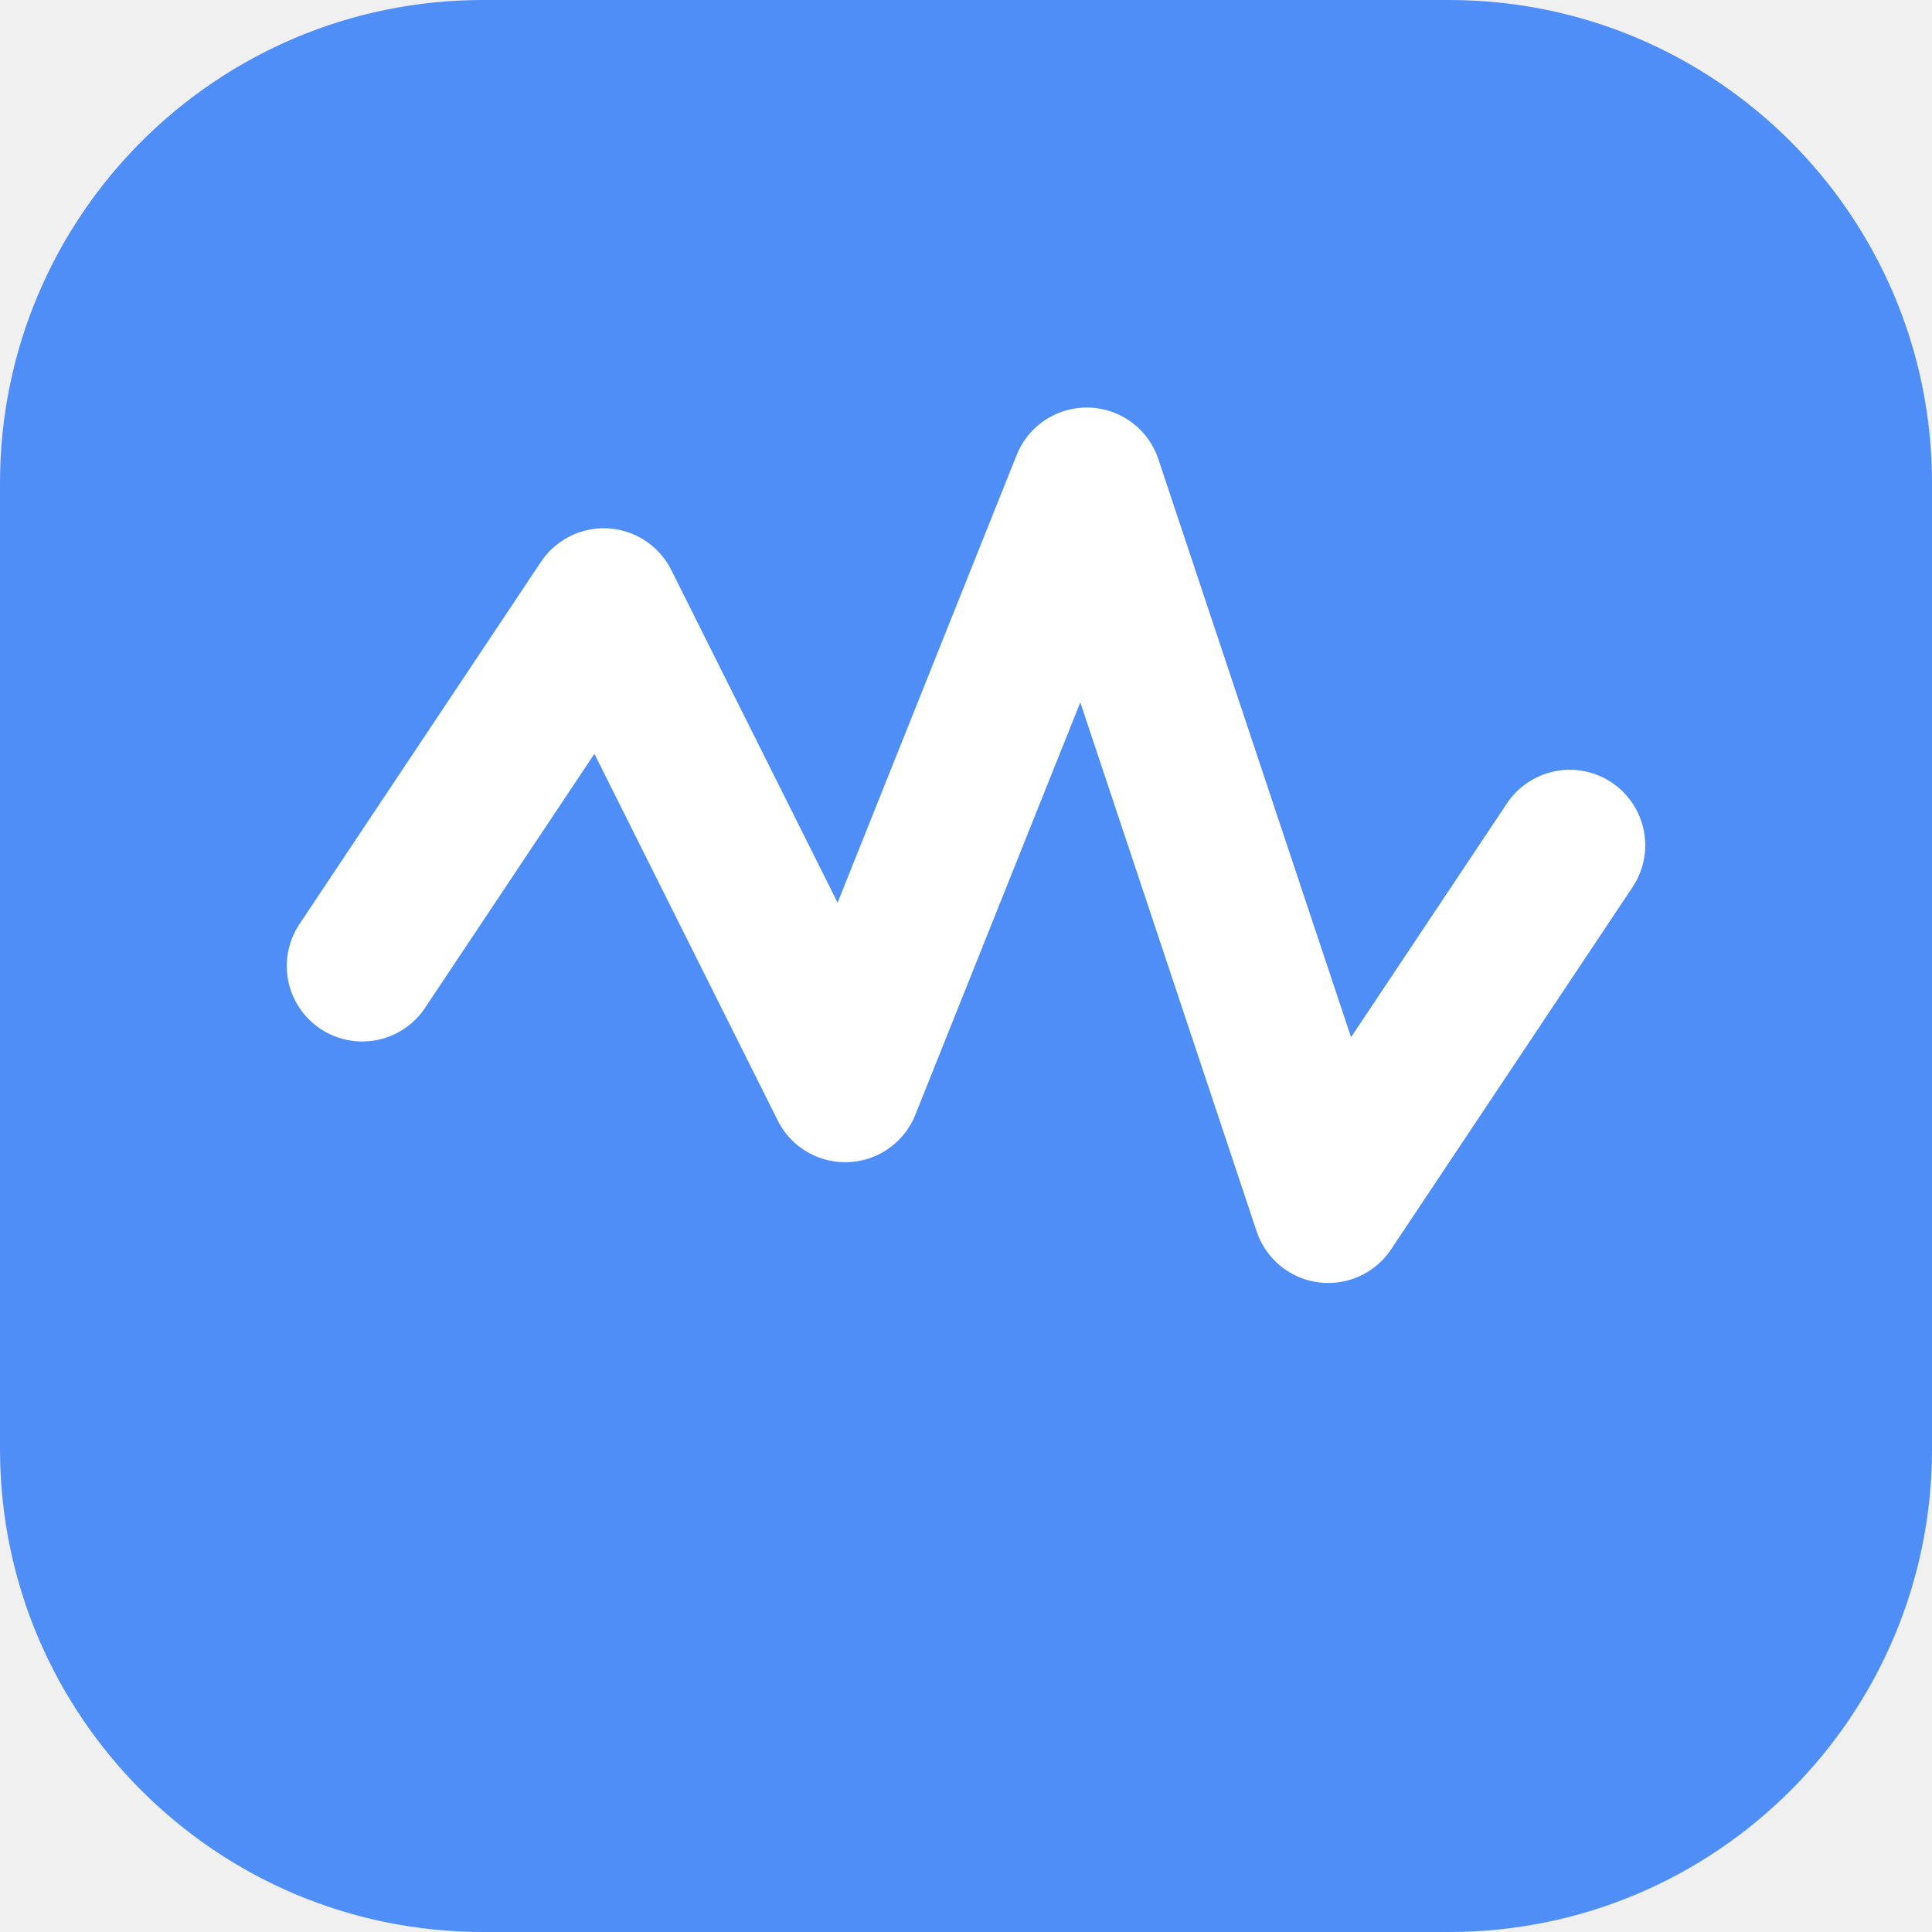
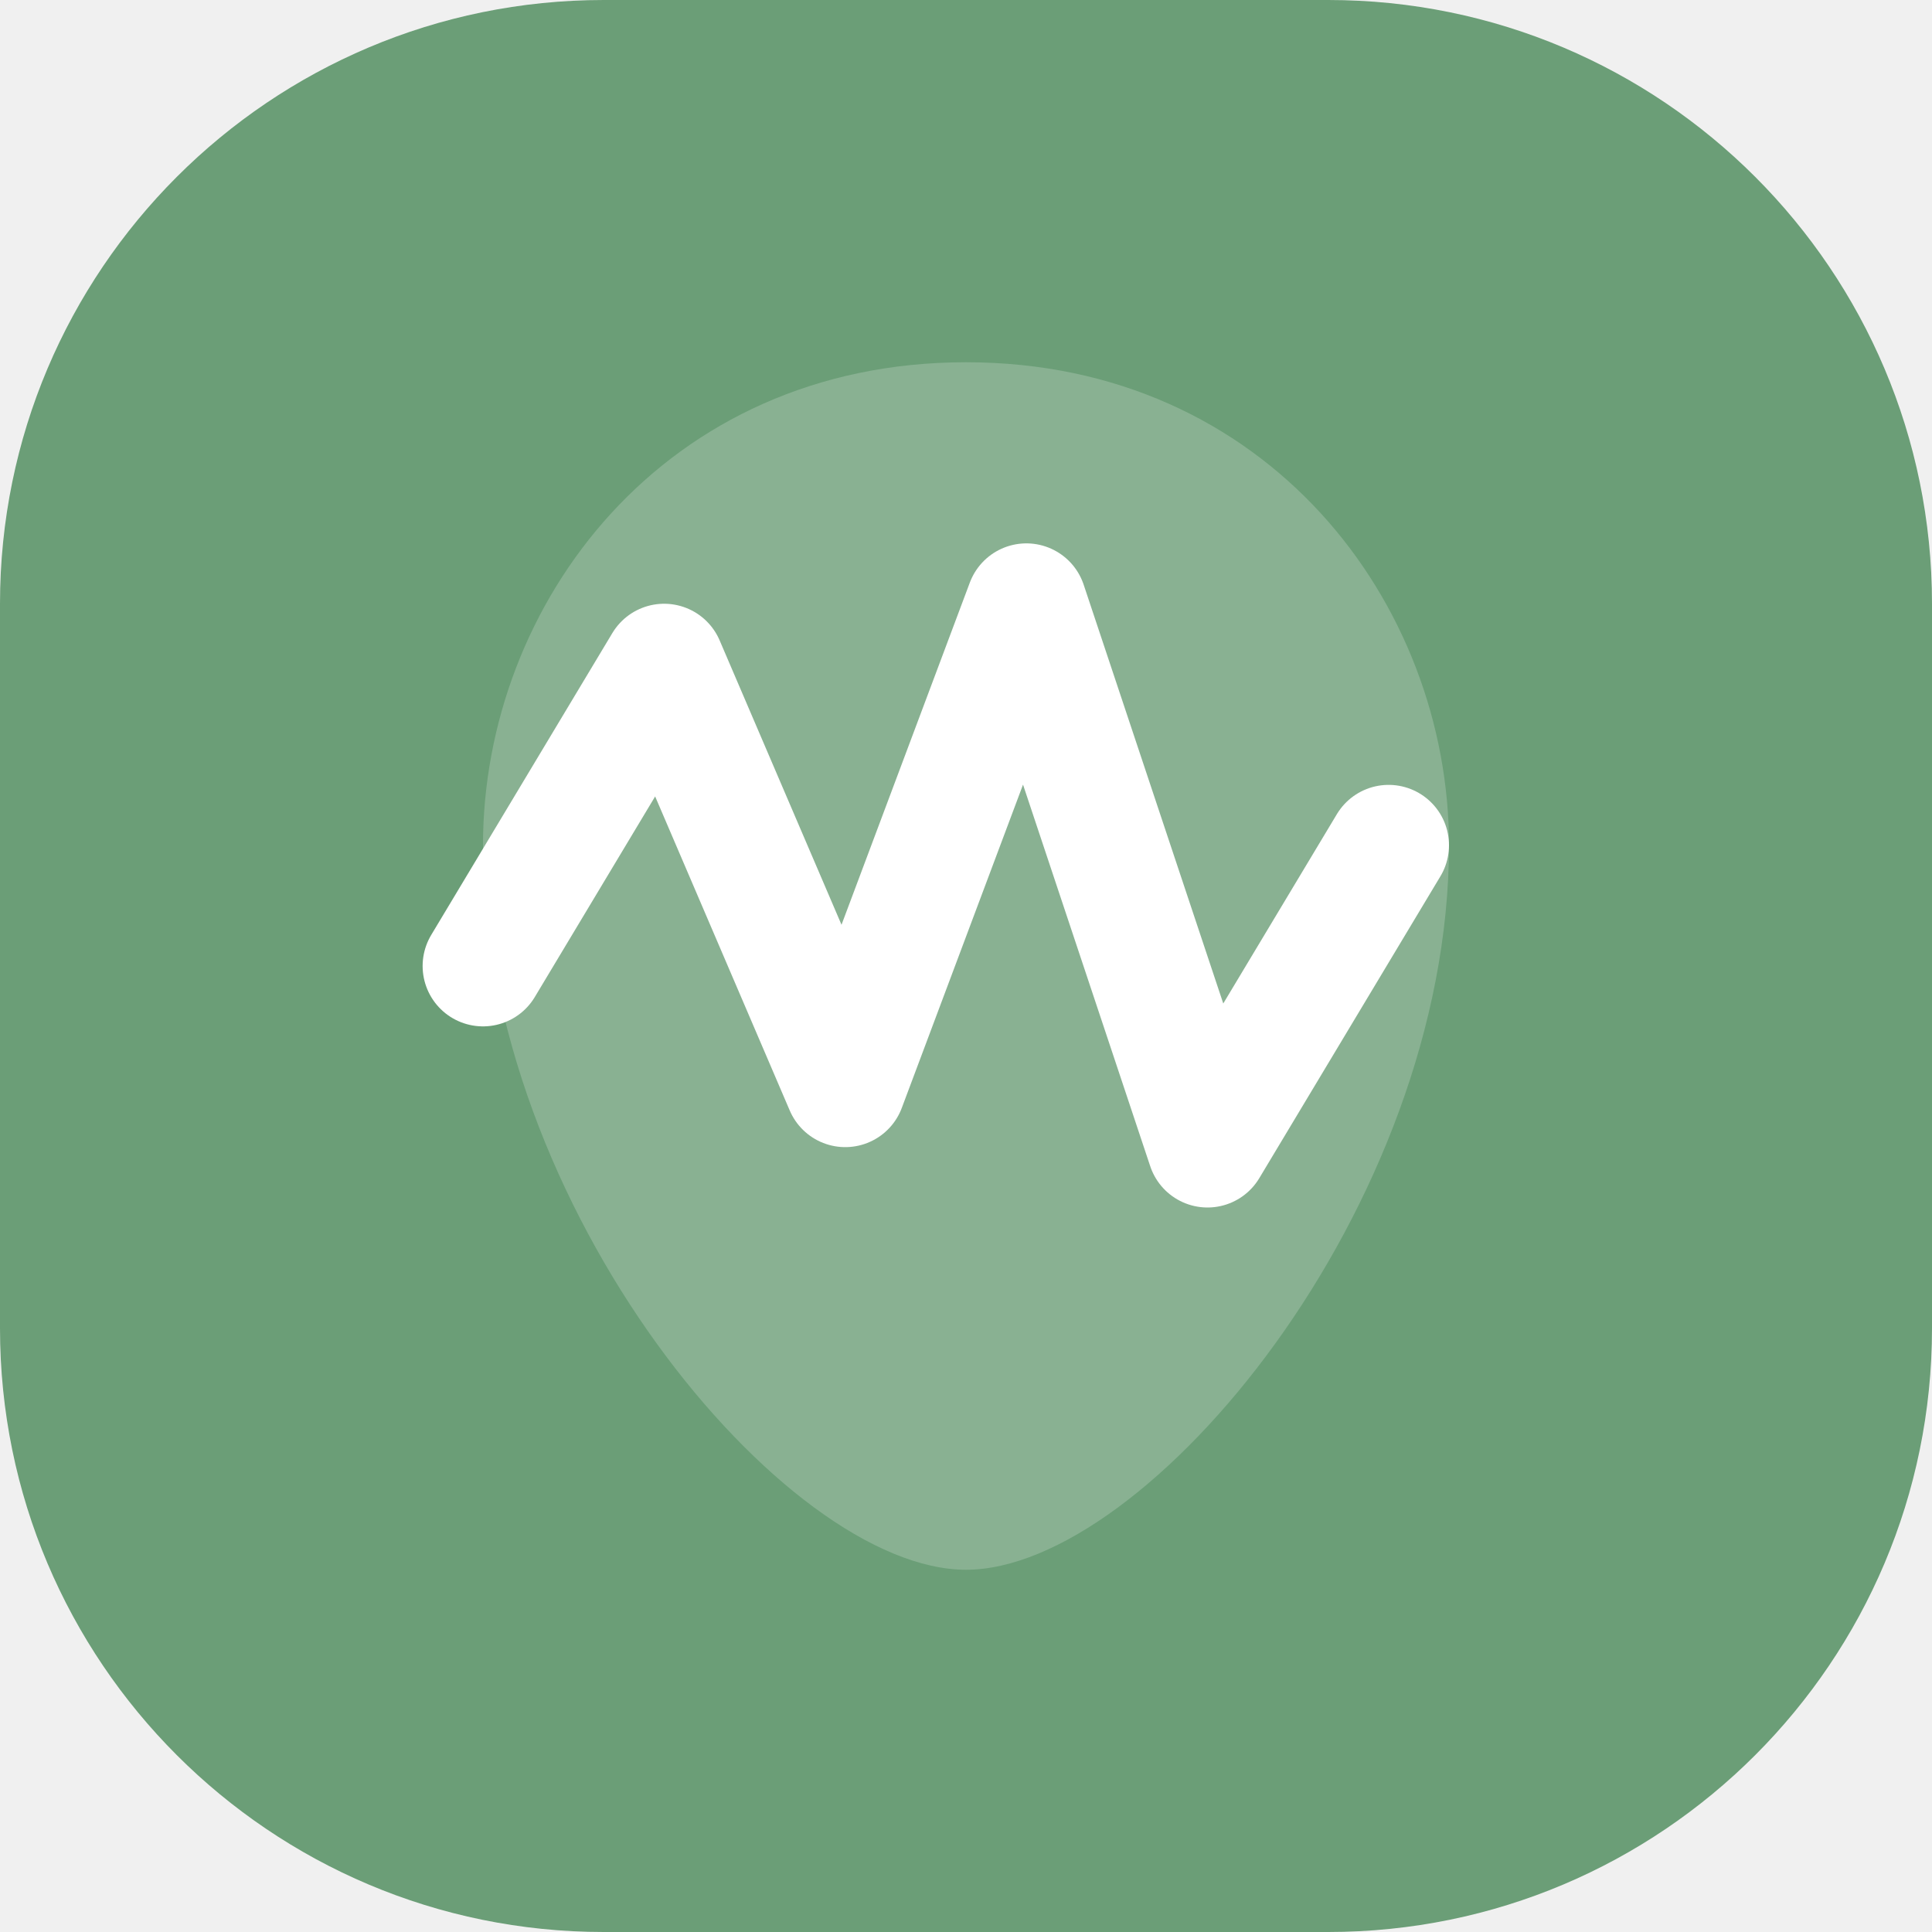
<svg xmlns="http://www.w3.org/2000/svg" viewBox="0 0 32 32" fill="none">
-   <rect width="32" height="32" rx="8" fill="#4F8EF7" />
-   <path d="M6 16 L10 10 L14 18 L18 8 L22 20 L26 14" stroke="white" stroke-width="2.5" stroke-linecap="round" stroke-linejoin="round" />
+   <rect width="32" height="32" rx="10" fill="#6B9E77" />
+   <path d="M16 6 C11 6 8 10 8 14 C8 20 13 26 16 26 C19 26 24 20 24 14 C24 10 21 6 16 6Z" fill="white" opacity="0.20" />
+   <path d="M8 16 L11 11 L14 18 L17 10 L20 19 L23 14" stroke="white" stroke-width="2" stroke-linecap="round" stroke-linejoin="round" />
</svg>
